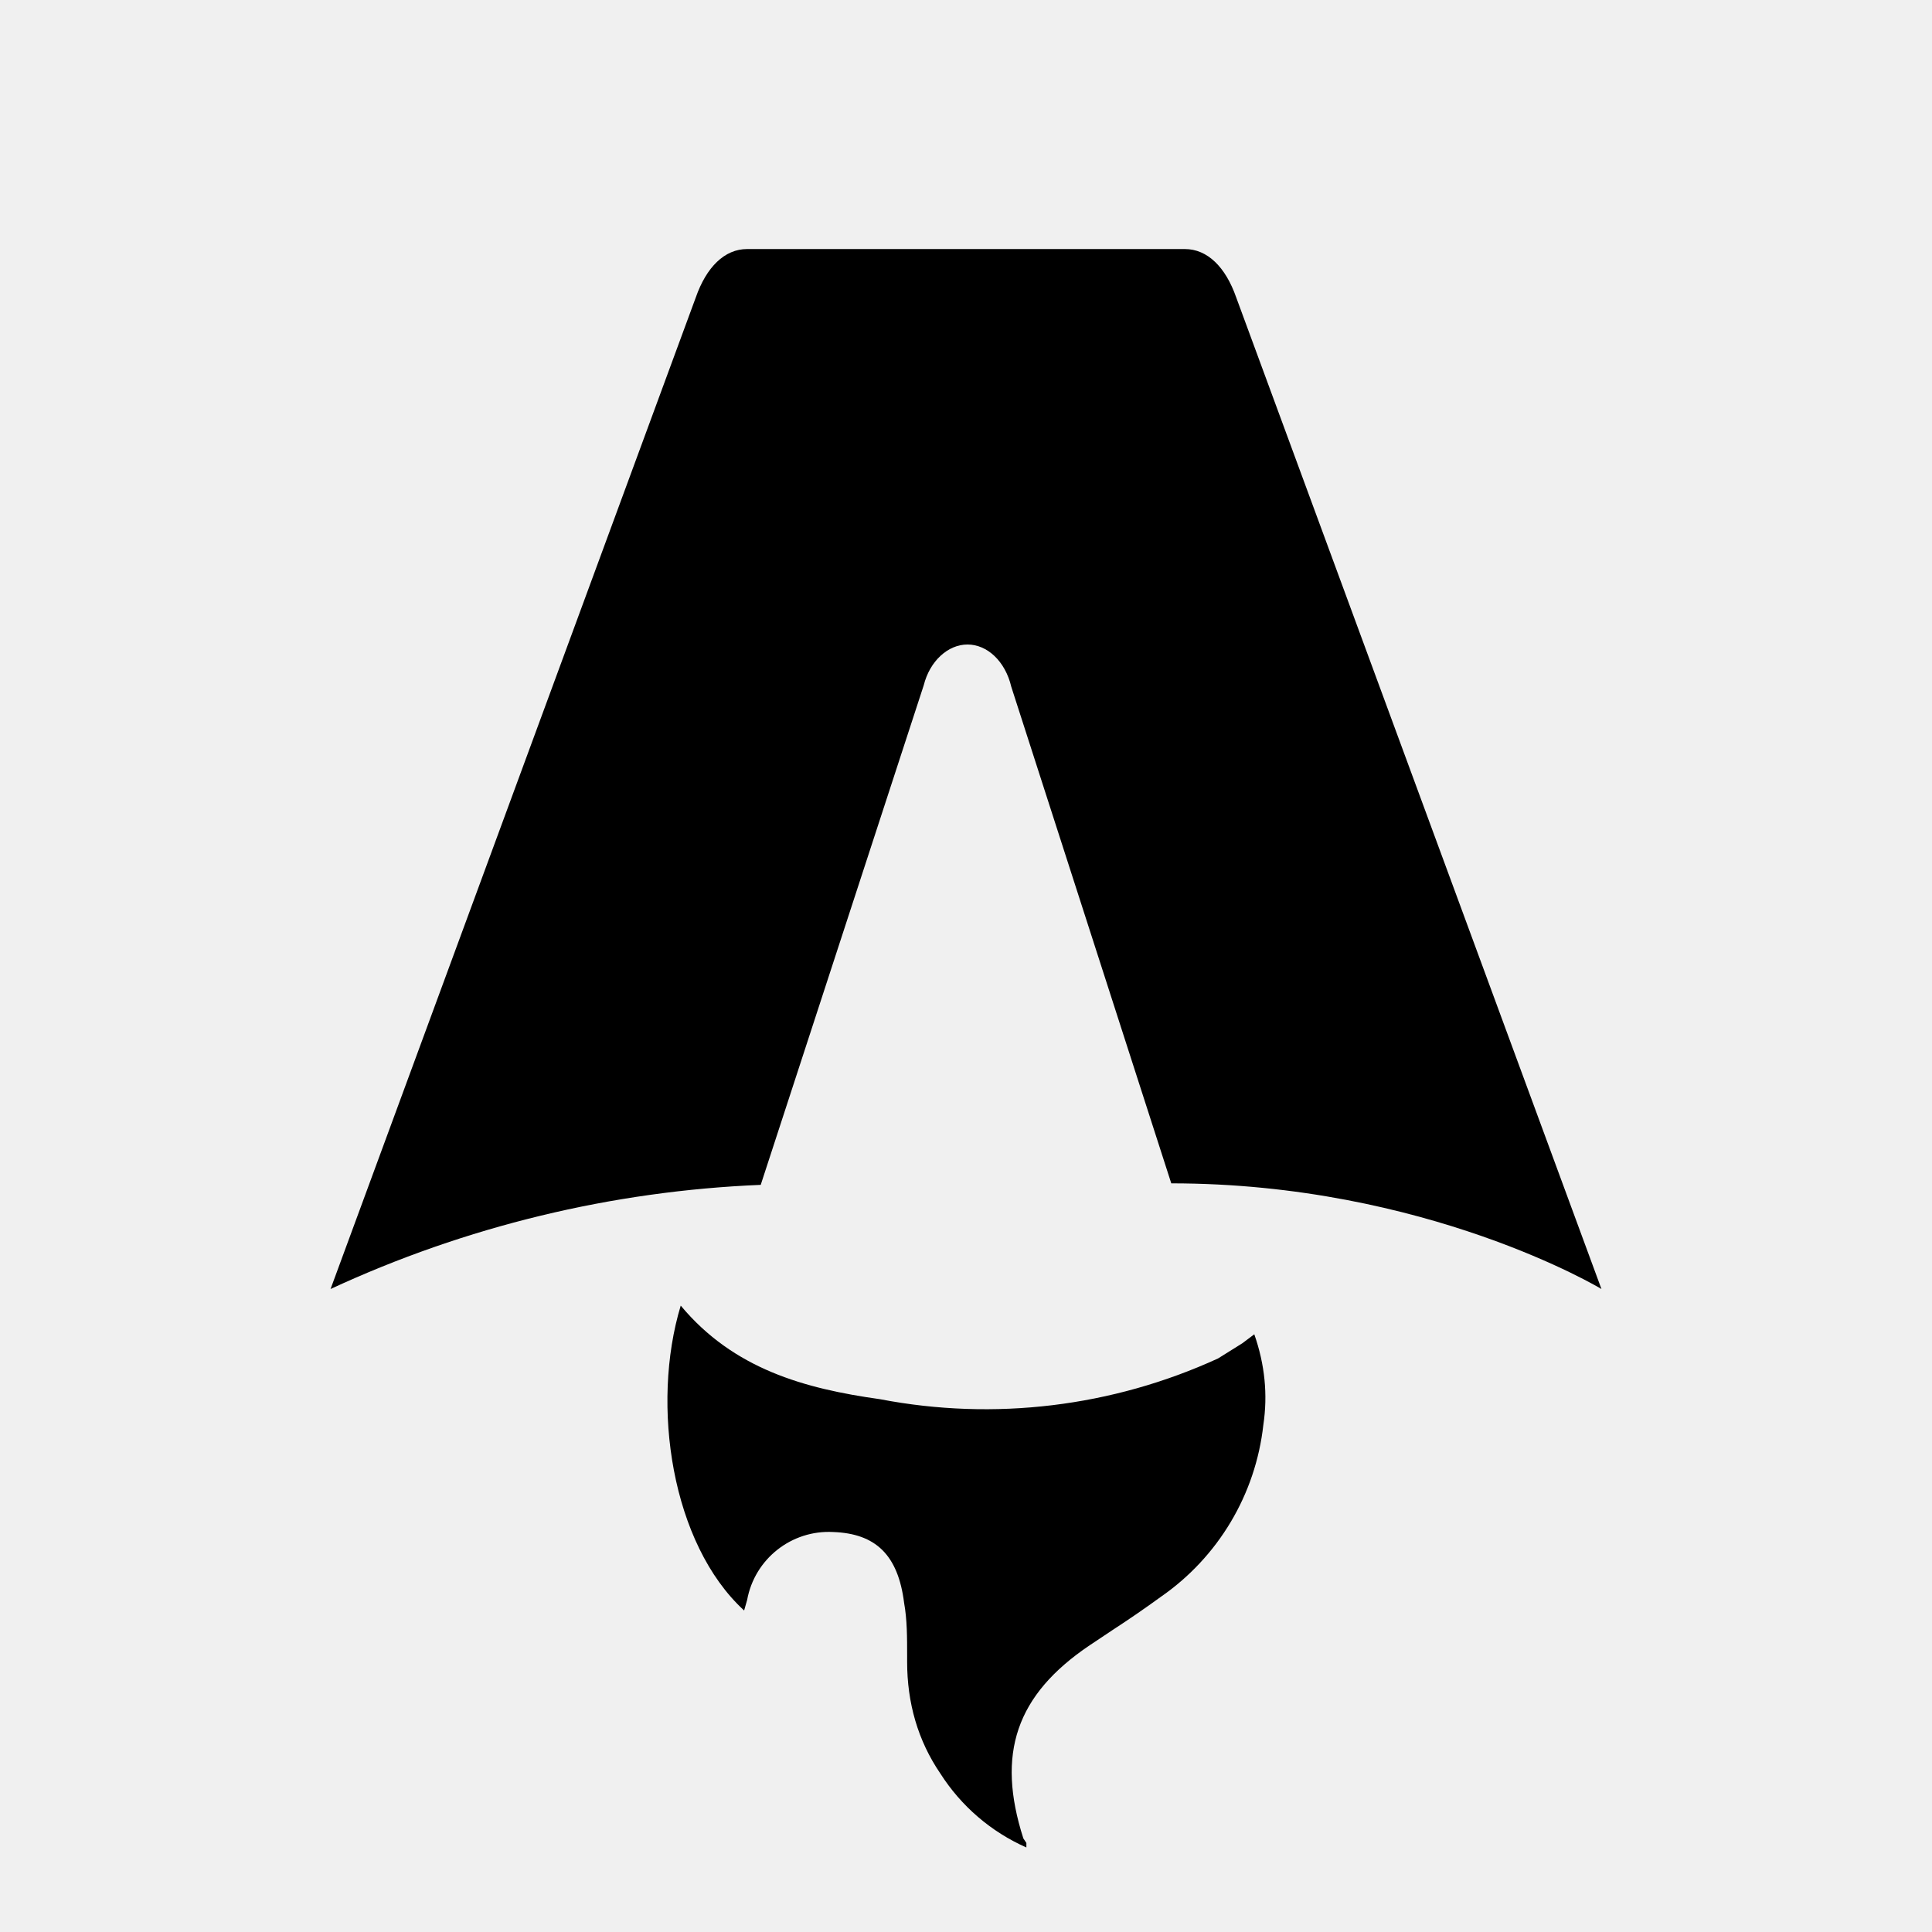
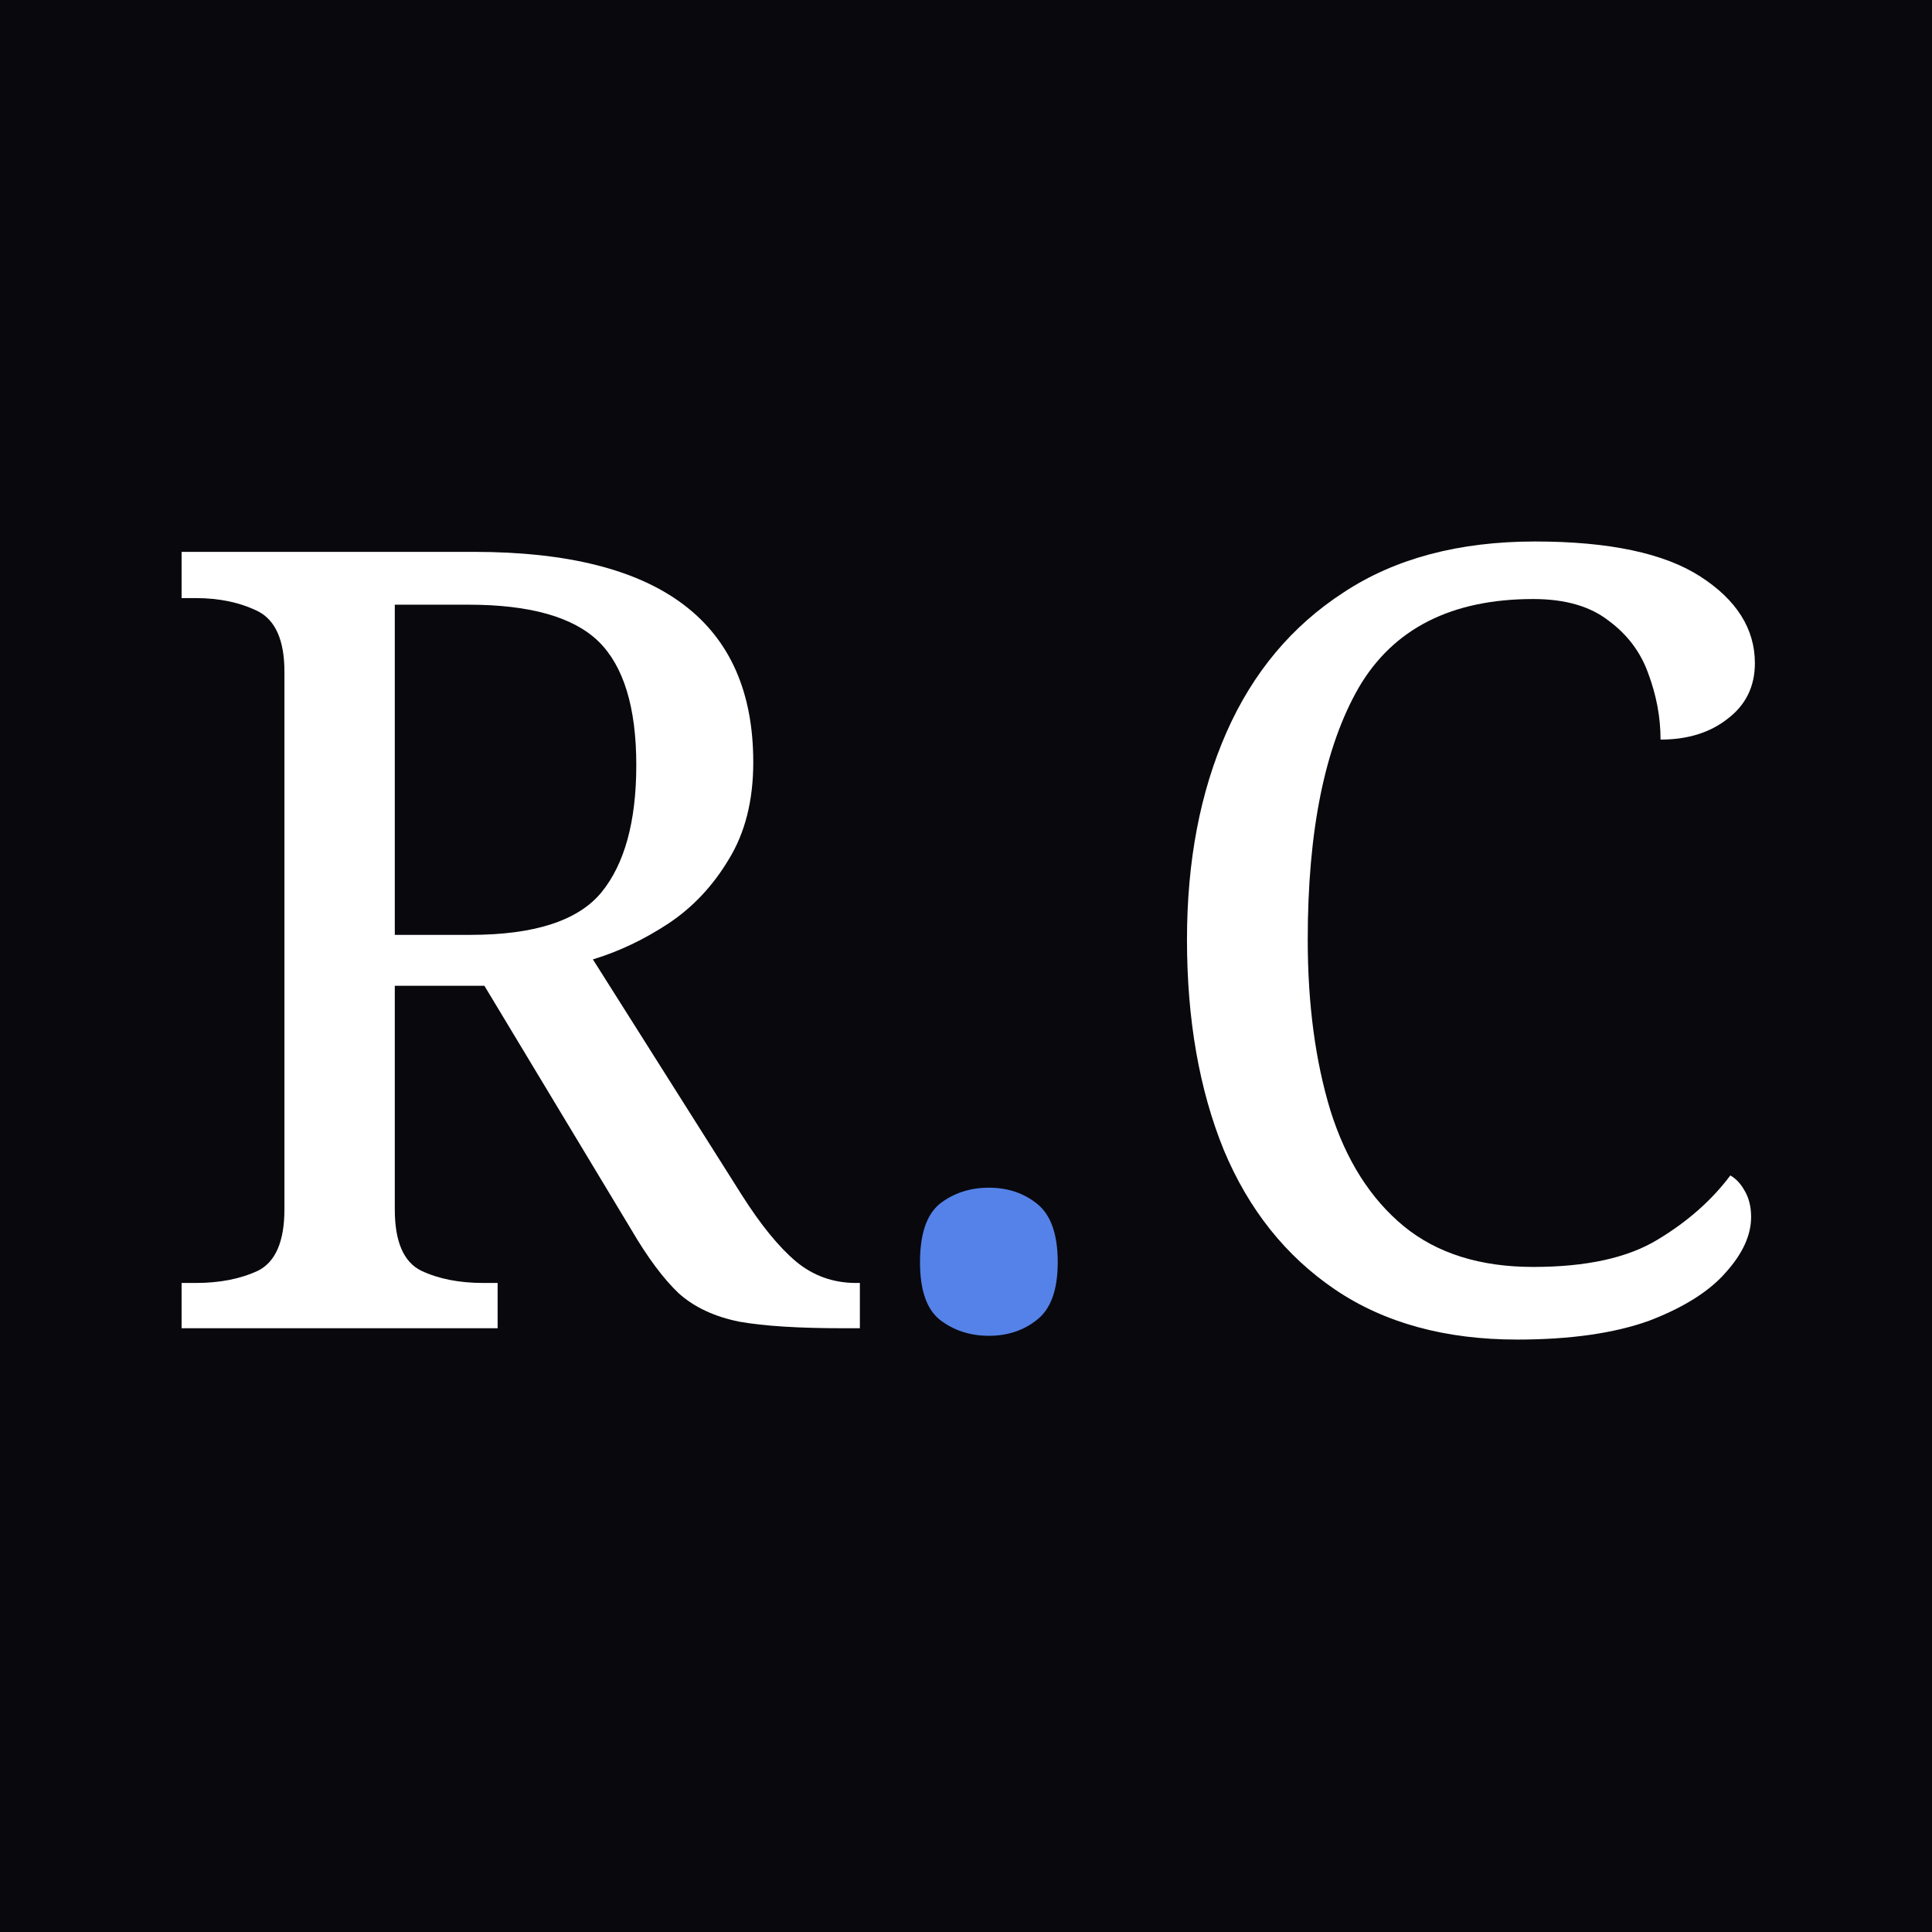
- <svg xmlns="http://www.w3.org/2000/svg" fill="none" viewBox="0 0 128 128">
-   <path d="M50.4 78.5a75.1 75.1 0 0 0-28.5 6.9l24.2-65.7c.7-2 1.9-3.2 3.4-3.2h29c1.5 0 2.7 1.2 3.4 3.2l24.2 65.7s-11.6-7-28.5-7L67 45.5c-.4-1.7-1.6-2.8-2.9-2.8-1.3 0-2.5 1.1-2.9 2.7L50.4 78.5Zm-1.1 28.2Zm-4.2-20.2c-2 6.6-.6 15.8 4.2 20.2a17.5 17.5 0 0 1 .2-.7 5.5 5.5 0 0 1 5.7-4.5c2.8.1 4.3 1.5 4.7 4.7.2 1.1.2 2.3.2 3.5v.4c0 2.7.7 5.2 2.2 7.4a13 13 0 0 0 5.7 4.9v-.3l-.2-.3c-1.8-5.6-.5-9.5 4.4-12.8l1.5-1a73 73 0 0 0 3.2-2.2 16 16 0 0 0 6.8-11.4c.3-2 .1-4-.6-6l-.8.6-1.6 1a37 37 0 0 1-22.4 2.7c-5-.7-9.7-2-13.2-6.2Z" />
-   <style>
-         path { fill: #000; }
-         @media (prefers-color-scheme: dark) {
-             path { fill: #FFF; }
-         }
-     </style>
+ <svg xmlns="http://www.w3.org/2000/svg" viewBox="0 0 32 32">
+   <rect width="32" height="32" fill="#08080d" />
+   <text x="16" y="22" font-family="Georgia, serif" font-size="18" font-weight="500" fill="#ffffff" text-anchor="middle">R<tspan fill="#5582e8">.</tspan>C</text>
</svg>
